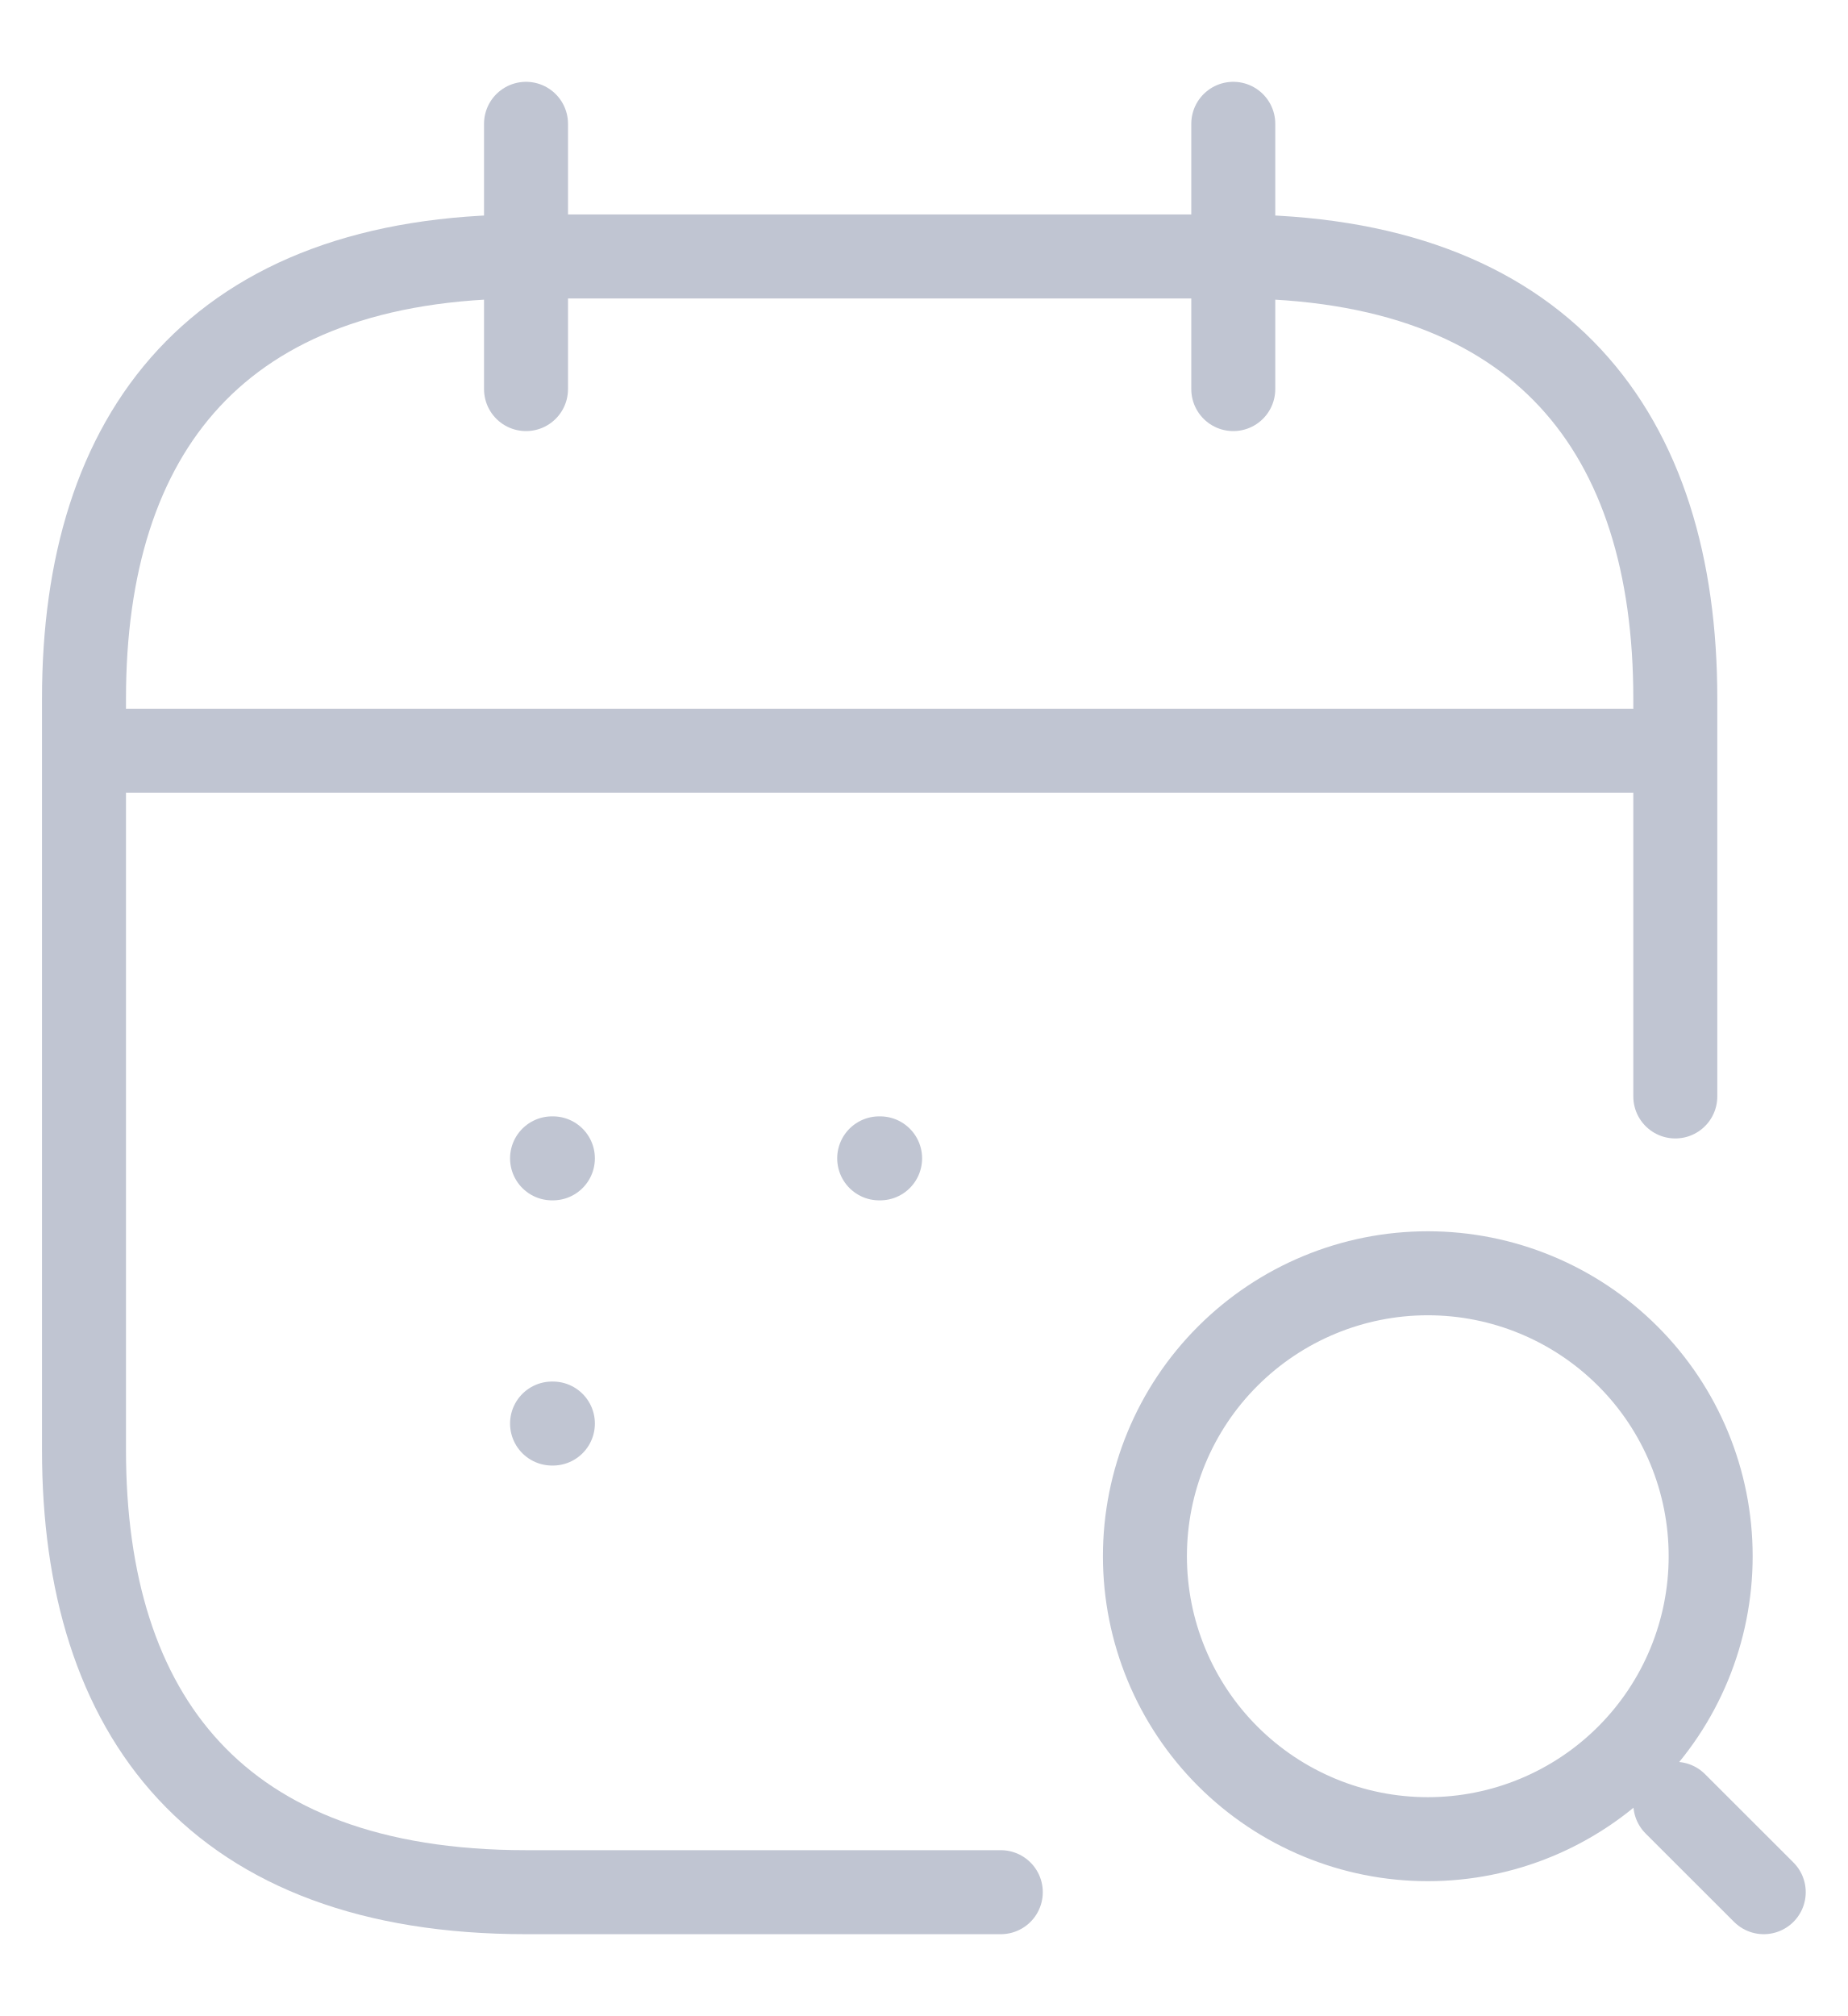
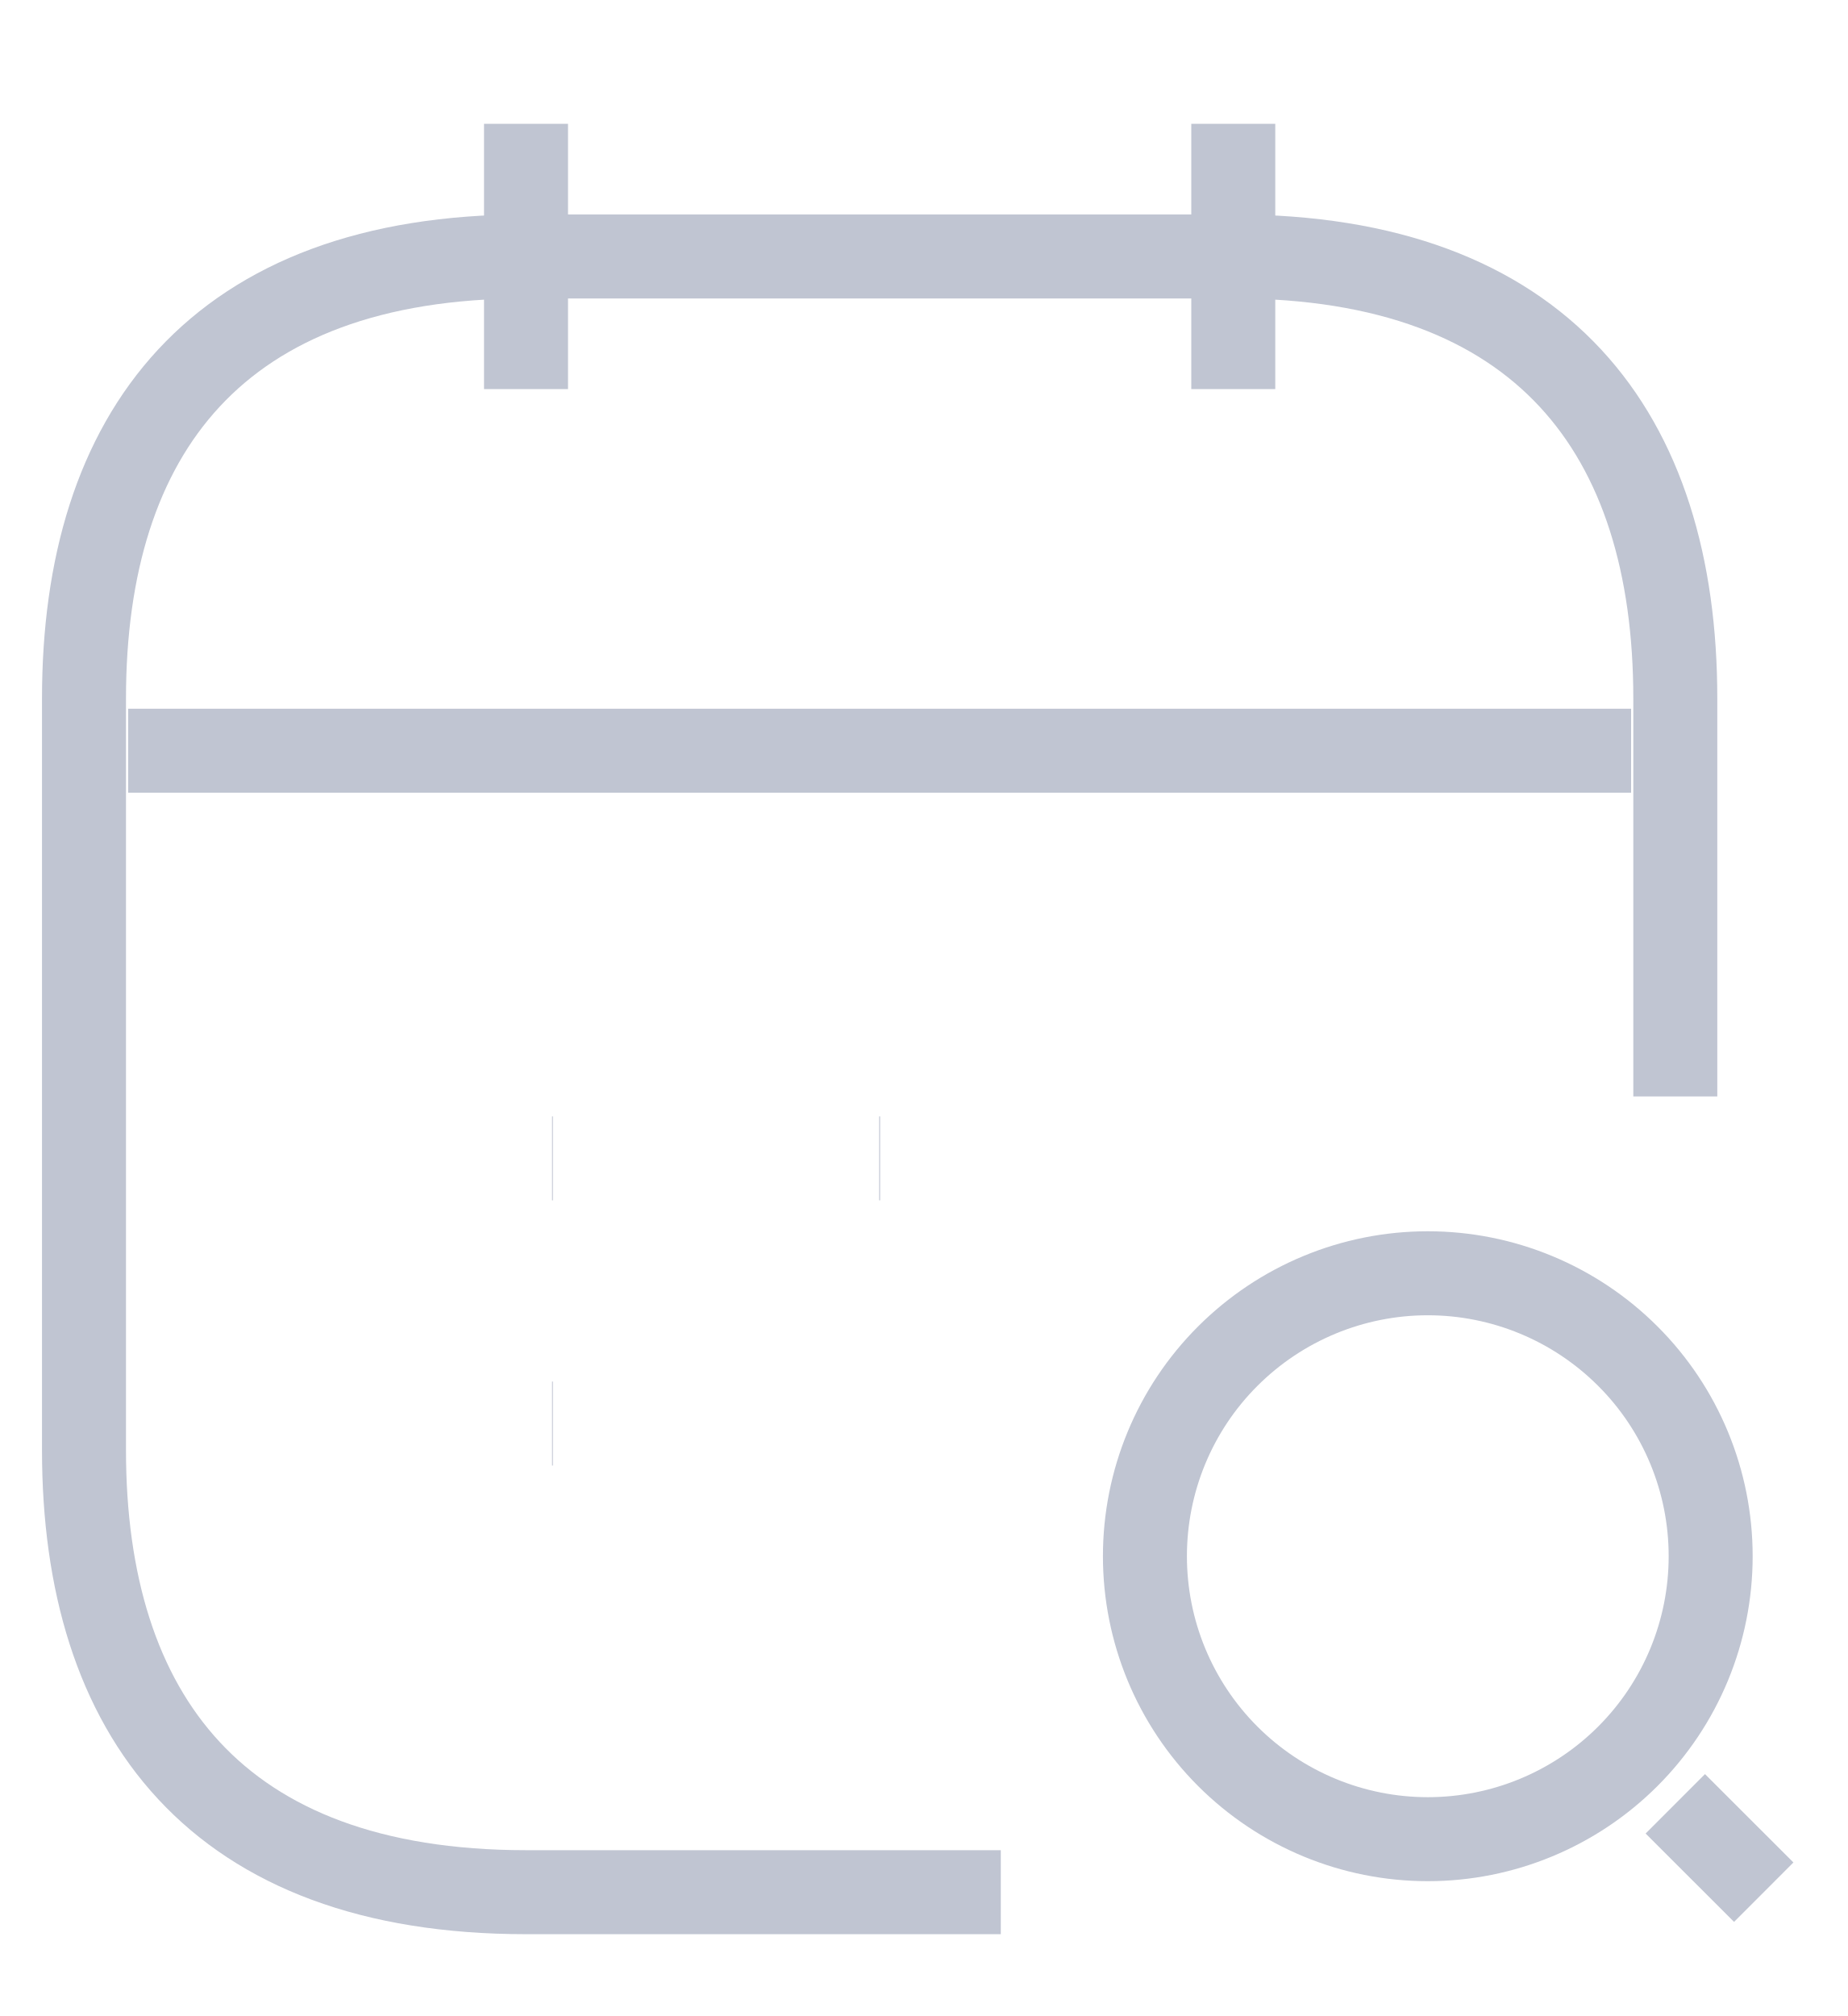
<svg xmlns="http://www.w3.org/2000/svg" width="22" height="24" viewBox="0 0 22 24" fill="none">
  <g id="Group 35783">
-     <path id="Vector" d="M6.263 1.474V4.632M14.684 1.474V4.632" stroke="#C0C5D2" strokeWidth="2" stroke-miterlimit="10" stroke-linecap="round" stroke-linejoin="round" />
-     <path id="Vector_2" d="M21 22.526L19.947 21.474M17 21.895C17.893 21.895 18.75 21.54 19.382 20.908C20.014 20.276 20.368 19.42 20.368 18.526C20.368 17.633 20.014 16.776 19.382 16.145C18.75 15.513 17.893 15.158 17 15.158C16.107 15.158 15.25 15.513 14.618 16.145C13.986 16.776 13.632 17.633 13.632 18.526C13.632 19.42 13.986 20.276 14.618 20.908C15.25 21.54 16.107 21.895 17 21.895Z" stroke="#C0C5D2" strokeWidth="2" stroke-linecap="round" stroke-linejoin="round" />
-     <path id="Vector_3" d="M1.526 8.937H19.421M11.916 22.526H6.263C2.579 22.526 1 20.421 1 17.263V8.316C1 5.158 2.579 3.053 6.263 3.053H14.684C18.368 3.053 19.947 5.158 19.947 8.316V13.053" stroke="#C0C5D2" strokeWidth="2" stroke-miterlimit="10" stroke-linecap="round" stroke-linejoin="round" />
-     <path id="Vector_4" d="M10.468 13.79H10.479M6.573 13.79H6.583M6.573 16.947H6.583" stroke="#C0C5D2" strokeWidth="2" stroke-linecap="round" stroke-linejoin="round" />
+     <path id="Vector" d="M6.263 1.474V4.632M14.684 1.474V4.632" stroke="#C0C5D2" strokeWidth="2" strokeMiterlimit="10" strokeLinecap="round" strokeLinejoin="round" />
+     <path id="Vector_2" d="M21 22.526L19.947 21.474M17 21.895C17.893 21.895 18.75 21.54 19.382 20.908C20.014 20.276 20.368 19.42 20.368 18.526C20.368 17.633 20.014 16.776 19.382 16.145C18.75 15.513 17.893 15.158 17 15.158C16.107 15.158 15.25 15.513 14.618 16.145C13.986 16.776 13.632 17.633 13.632 18.526C13.632 19.42 13.986 20.276 14.618 20.908C15.25 21.54 16.107 21.895 17 21.895Z" stroke="#C0C5D2" strokeWidth="2" strokeLinecap="round" strokeLinejoin="round" />
+     <path id="Vector_3" d="M1.526 8.937H19.421M11.916 22.526H6.263C2.579 22.526 1 20.421 1 17.263V8.316C1 5.158 2.579 3.053 6.263 3.053H14.684C18.368 3.053 19.947 5.158 19.947 8.316V13.053" stroke="#C0C5D2" strokeWidth="2" strokeMiterlimit="10" strokeLinecap="round" strokeLinejoin="round" />
+     <path id="Vector_4" d="M10.468 13.79H10.479M6.573 13.79H6.583M6.573 16.947H6.583" stroke="#C0C5D2" strokeWidth="2" strokeLinecap="round" strokeLinejoin="round" />
  </g>
</svg>
